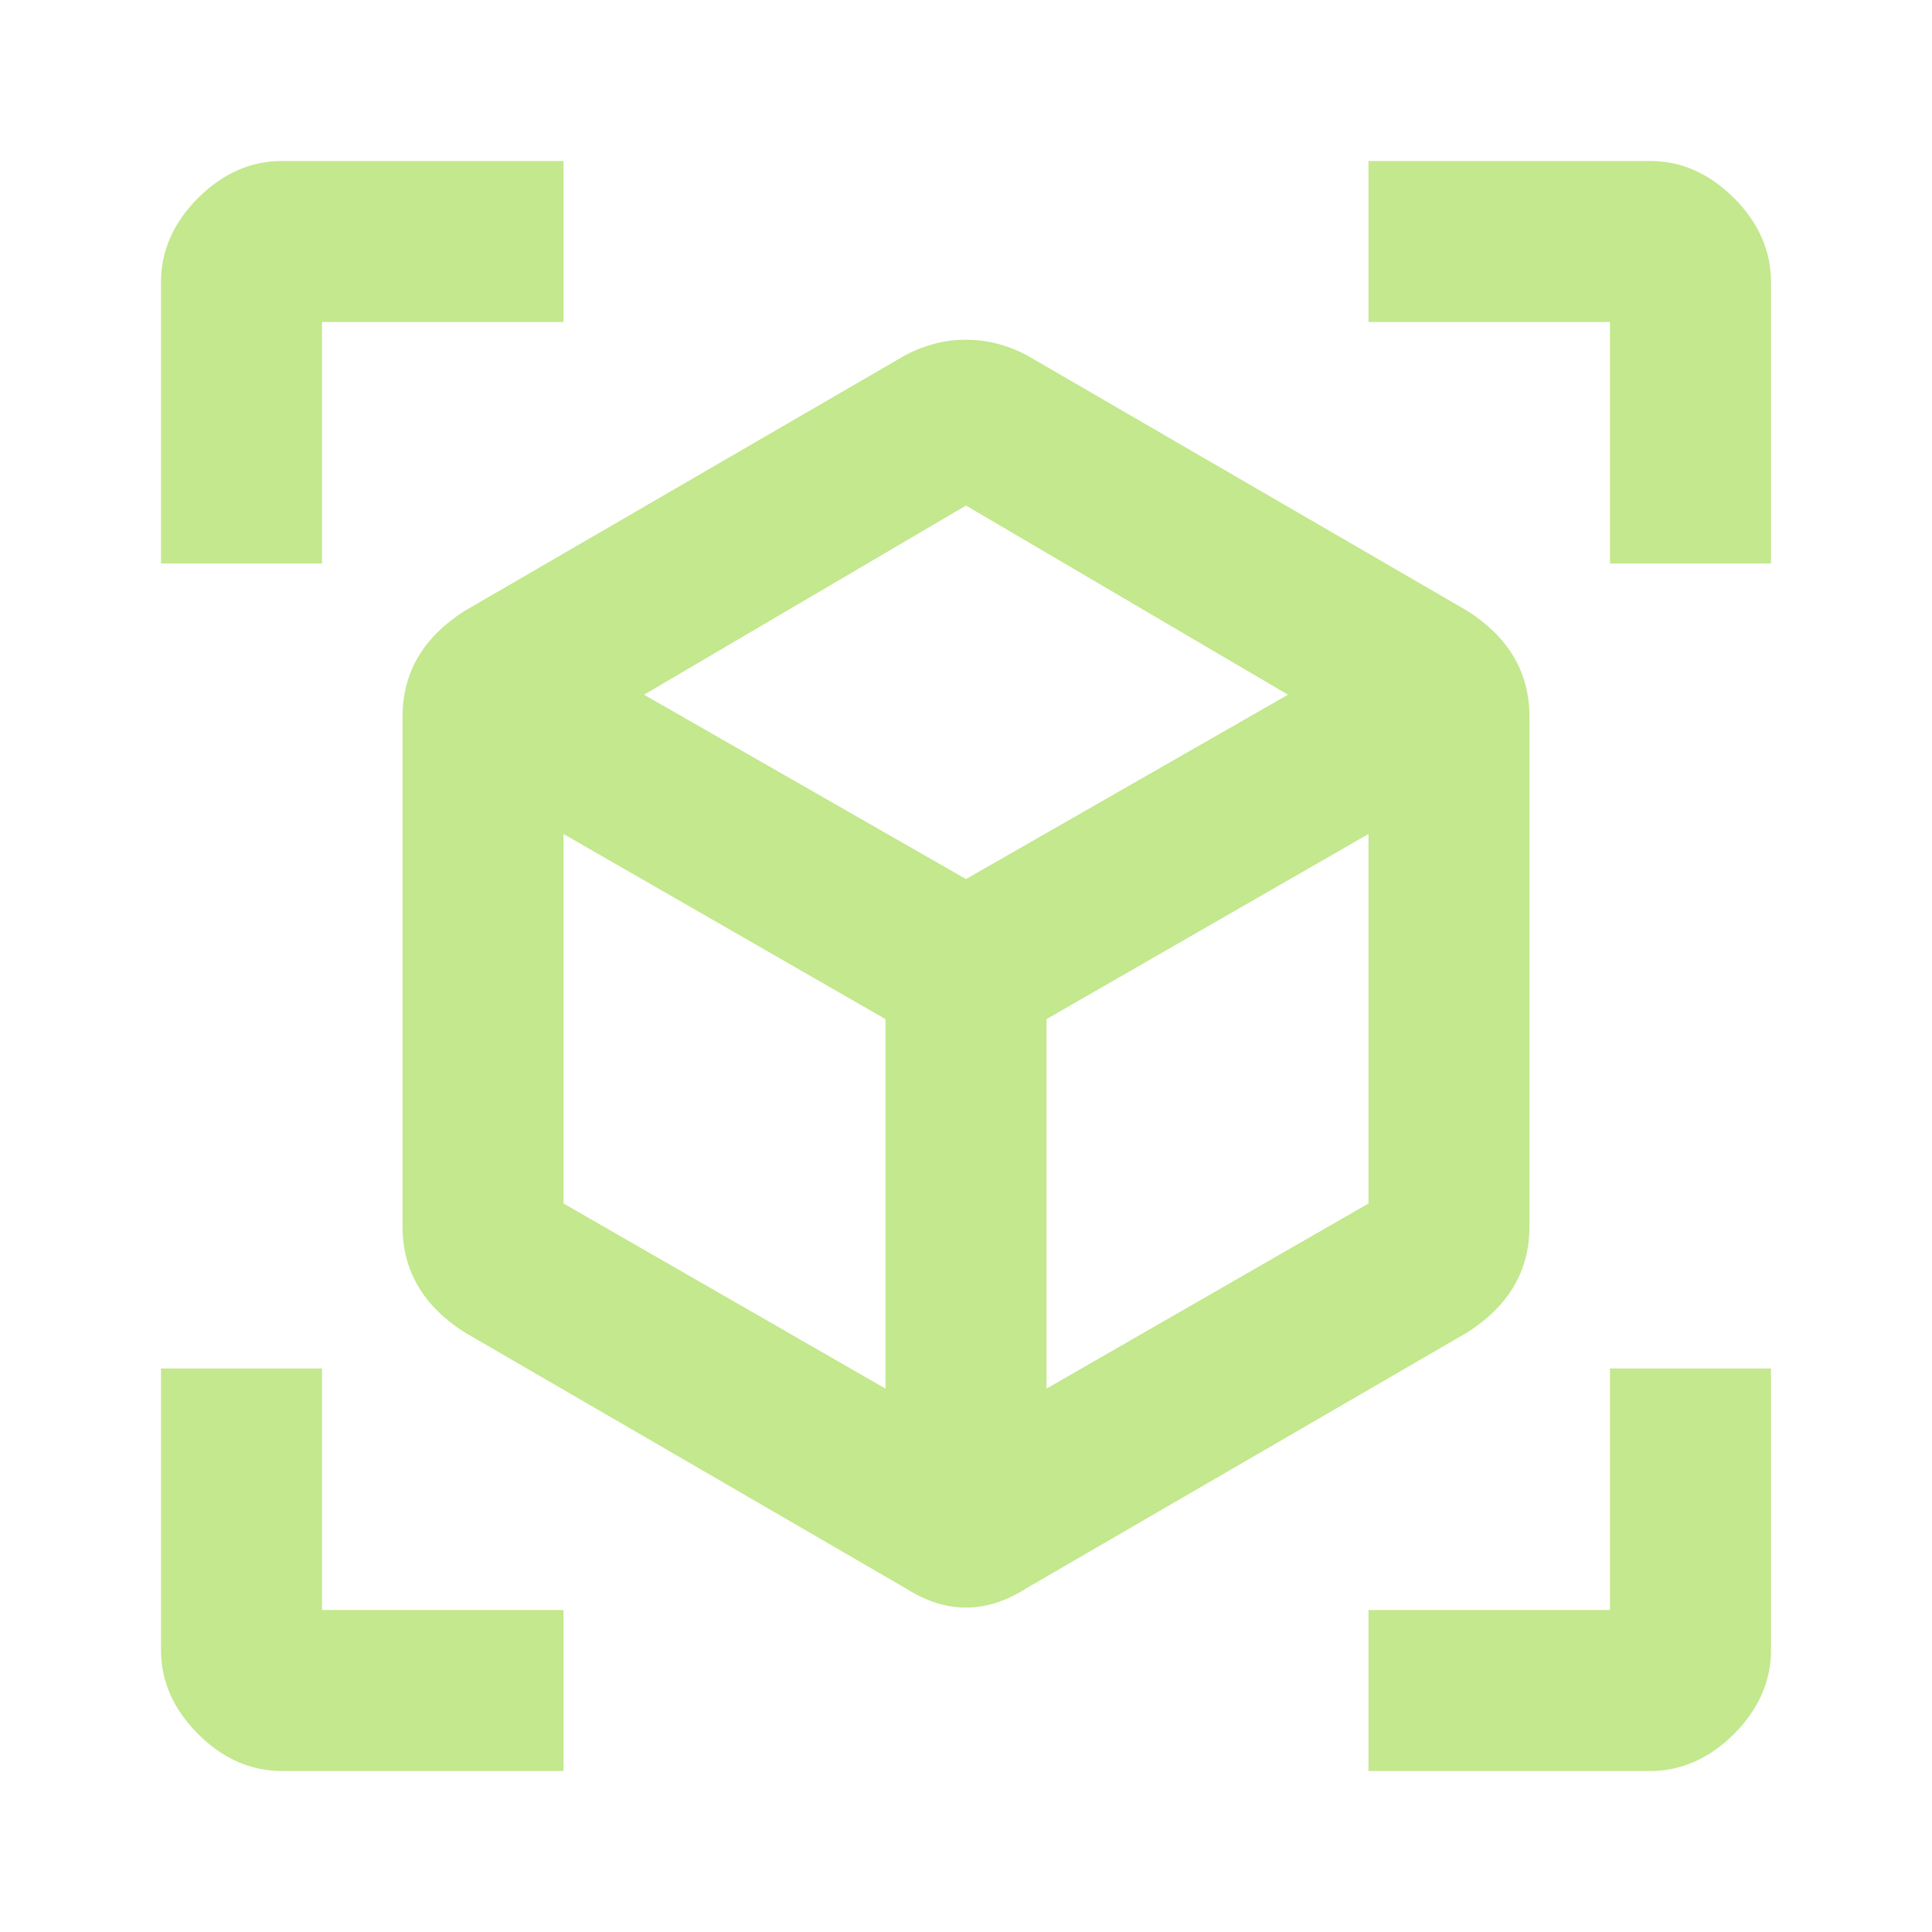
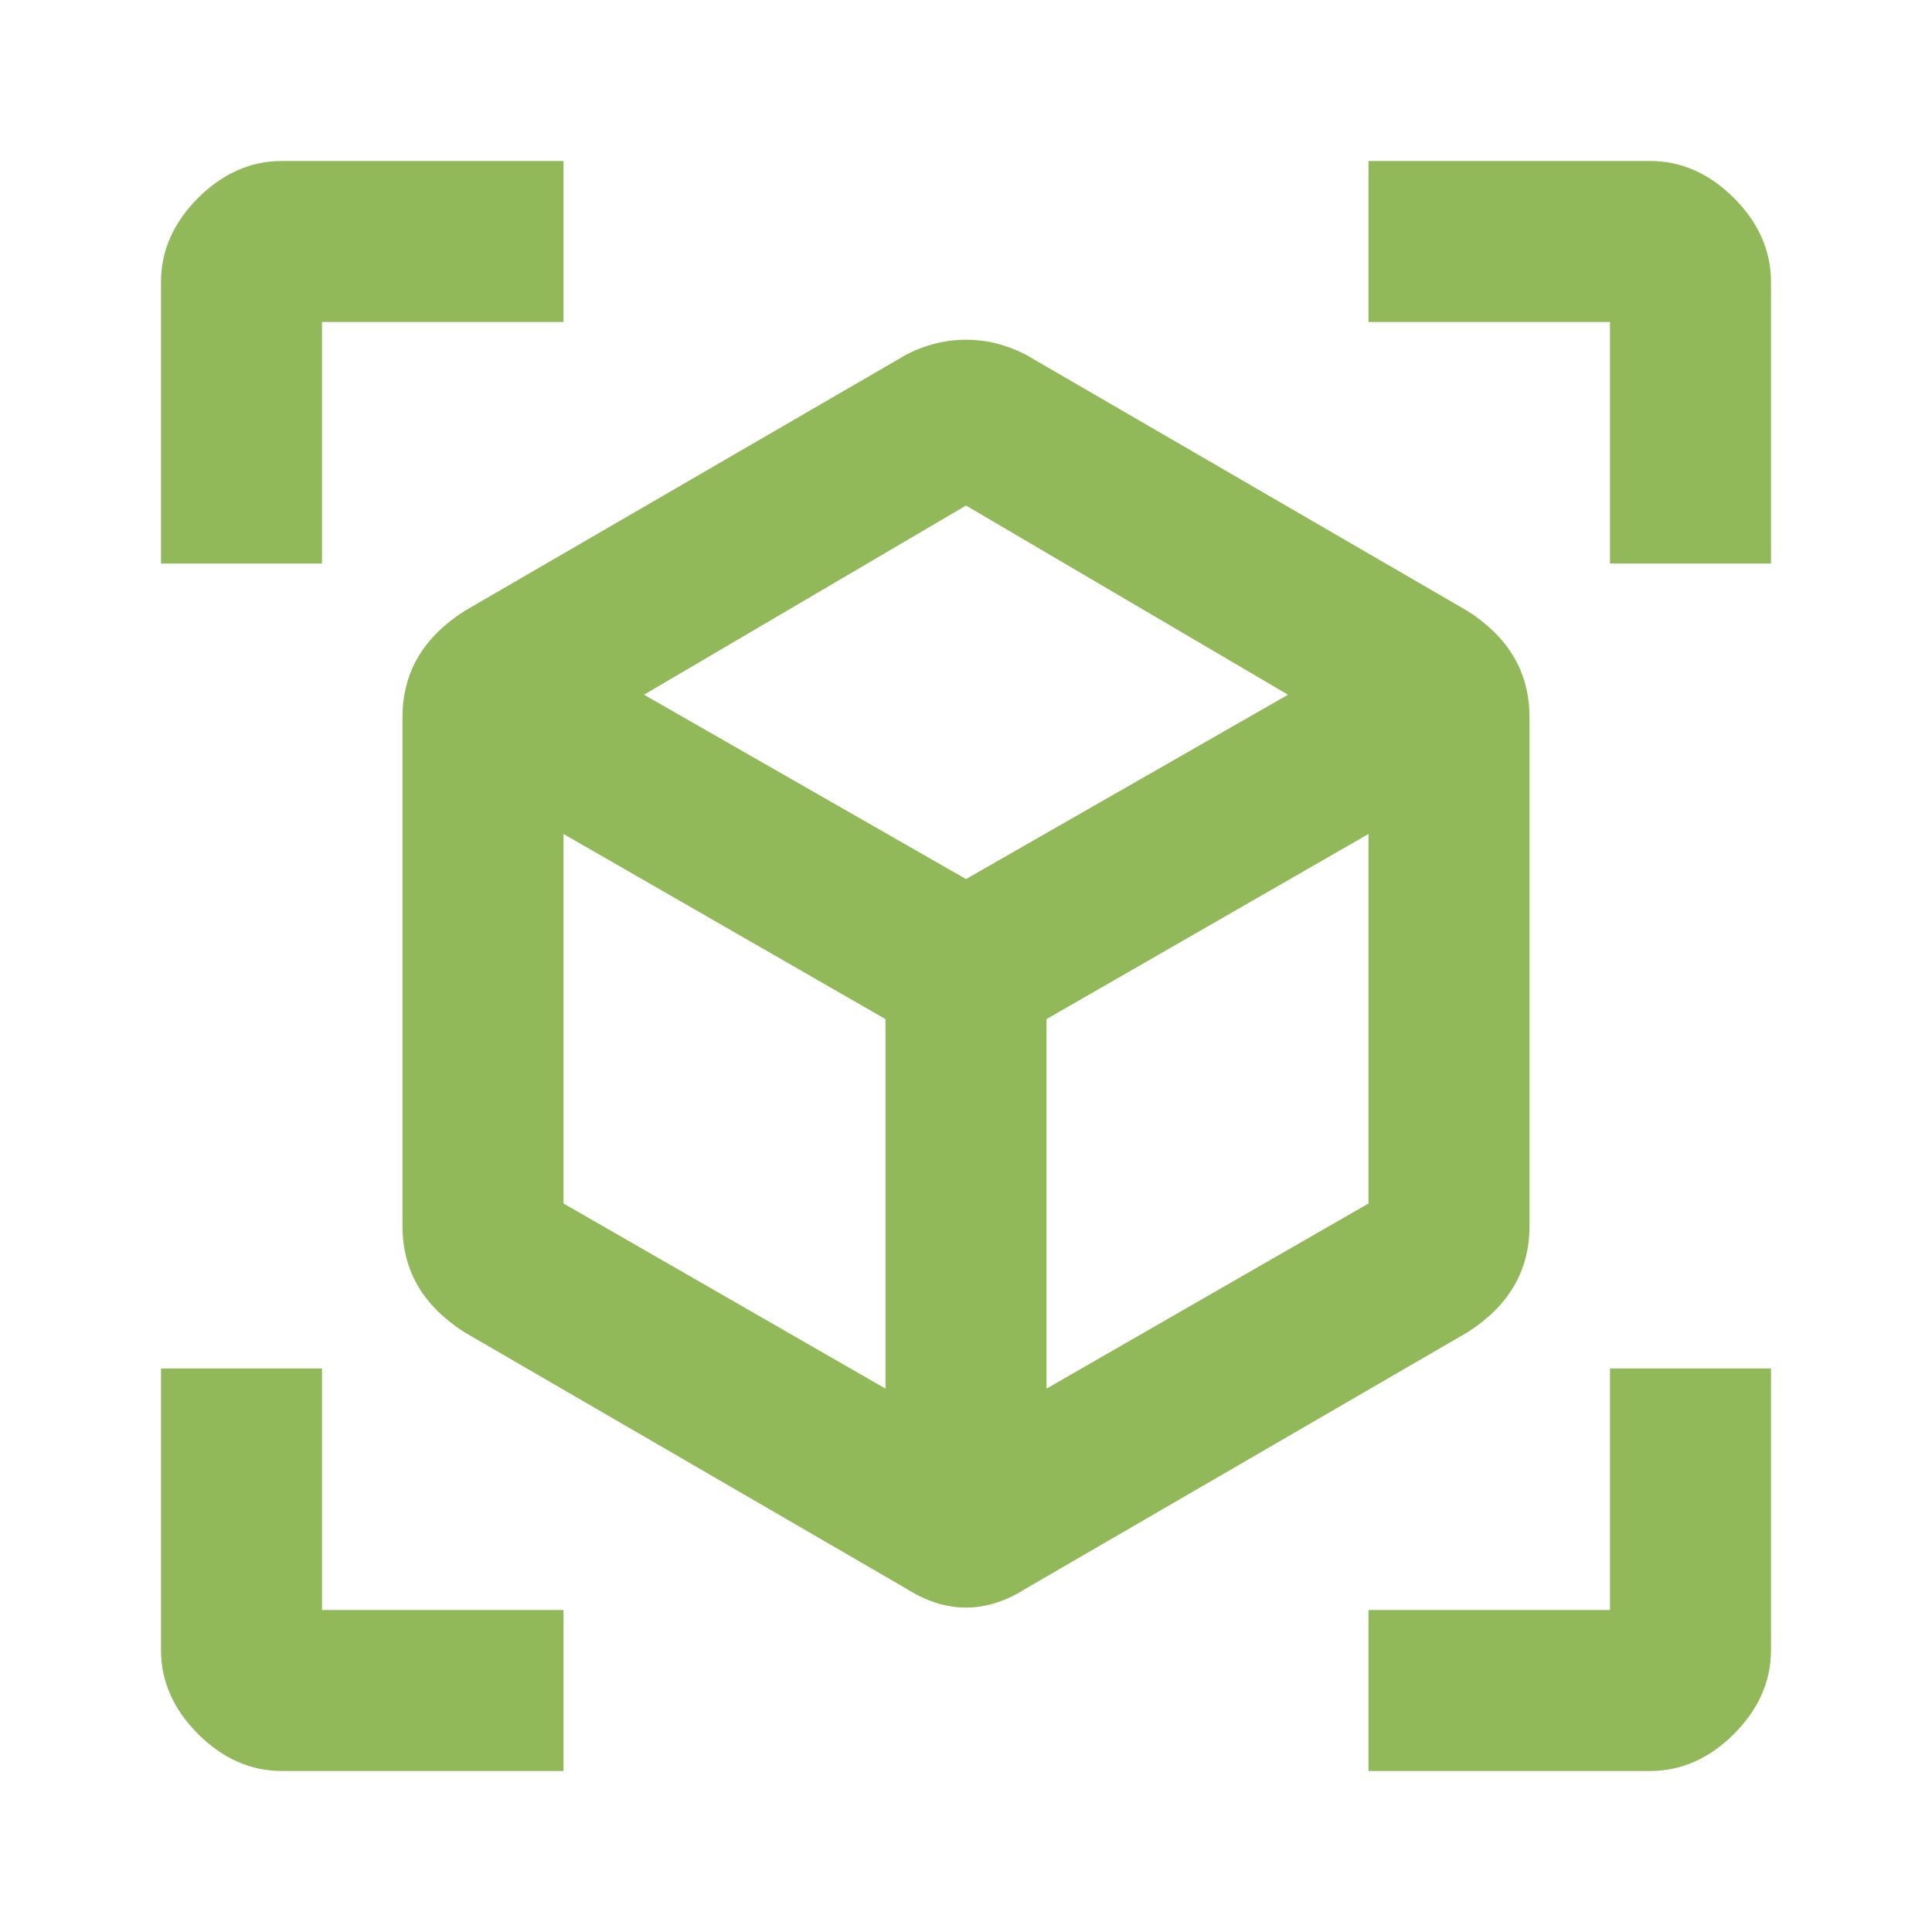
- <svg xmlns="http://www.w3.org/2000/svg" version="1.1" width="16px" height="16px" viewBox="0 0 24 24" fill="#C3E88D">
+ <svg xmlns="http://www.w3.org/2000/svg" version="1.1" width="16px" height="16px" viewBox="0 0 24 24" fill="#91B859">
  <path d="M17,22V20H20V17H22V20.5C22,20.89 21.84,21.24 21.54,21.54C21.24,21.84 20.89,22 20.5,22H17M7,22H3.5C3.11,22 2.76,21.84 2.46,21.54C2.16,21.24 2,20.89 2,20.5V17H4V20H7V22M17,2H20.5C20.89,2 21.24,2.16 21.54,2.46C21.84,2.76 22,3.11 22,3.5V7H20V4H17V2M7,2V4H4V7H2V3.5C2,3.11 2.16,2.76 2.46,2.46C2.76,2.16 3.11,2 3.5,2H7M13,17.25L17,14.95V10.36L13,12.66V17.25M12,10.92L16,8.63L12,6.28L8,8.63L12,10.92M7,14.95L11,17.25V12.66L7,10.36V14.95M18.23,7.59C18.73,7.91 19,8.34 19,8.91V15.23C19,15.8 18.73,16.23 18.23,16.55L12.75,19.73C12.25,20.05 11.75,20.05 11.25,19.73L5.77,16.55C5.27,16.23 5,15.8 5,15.23V8.91C5,8.34 5.27,7.91 5.77,7.59L11.25,4.41C11.5,4.28 11.75,4.22 12,4.22C12.25,4.22 12.5,4.28 12.75,4.41L18.23,7.59Z" />
</svg>
